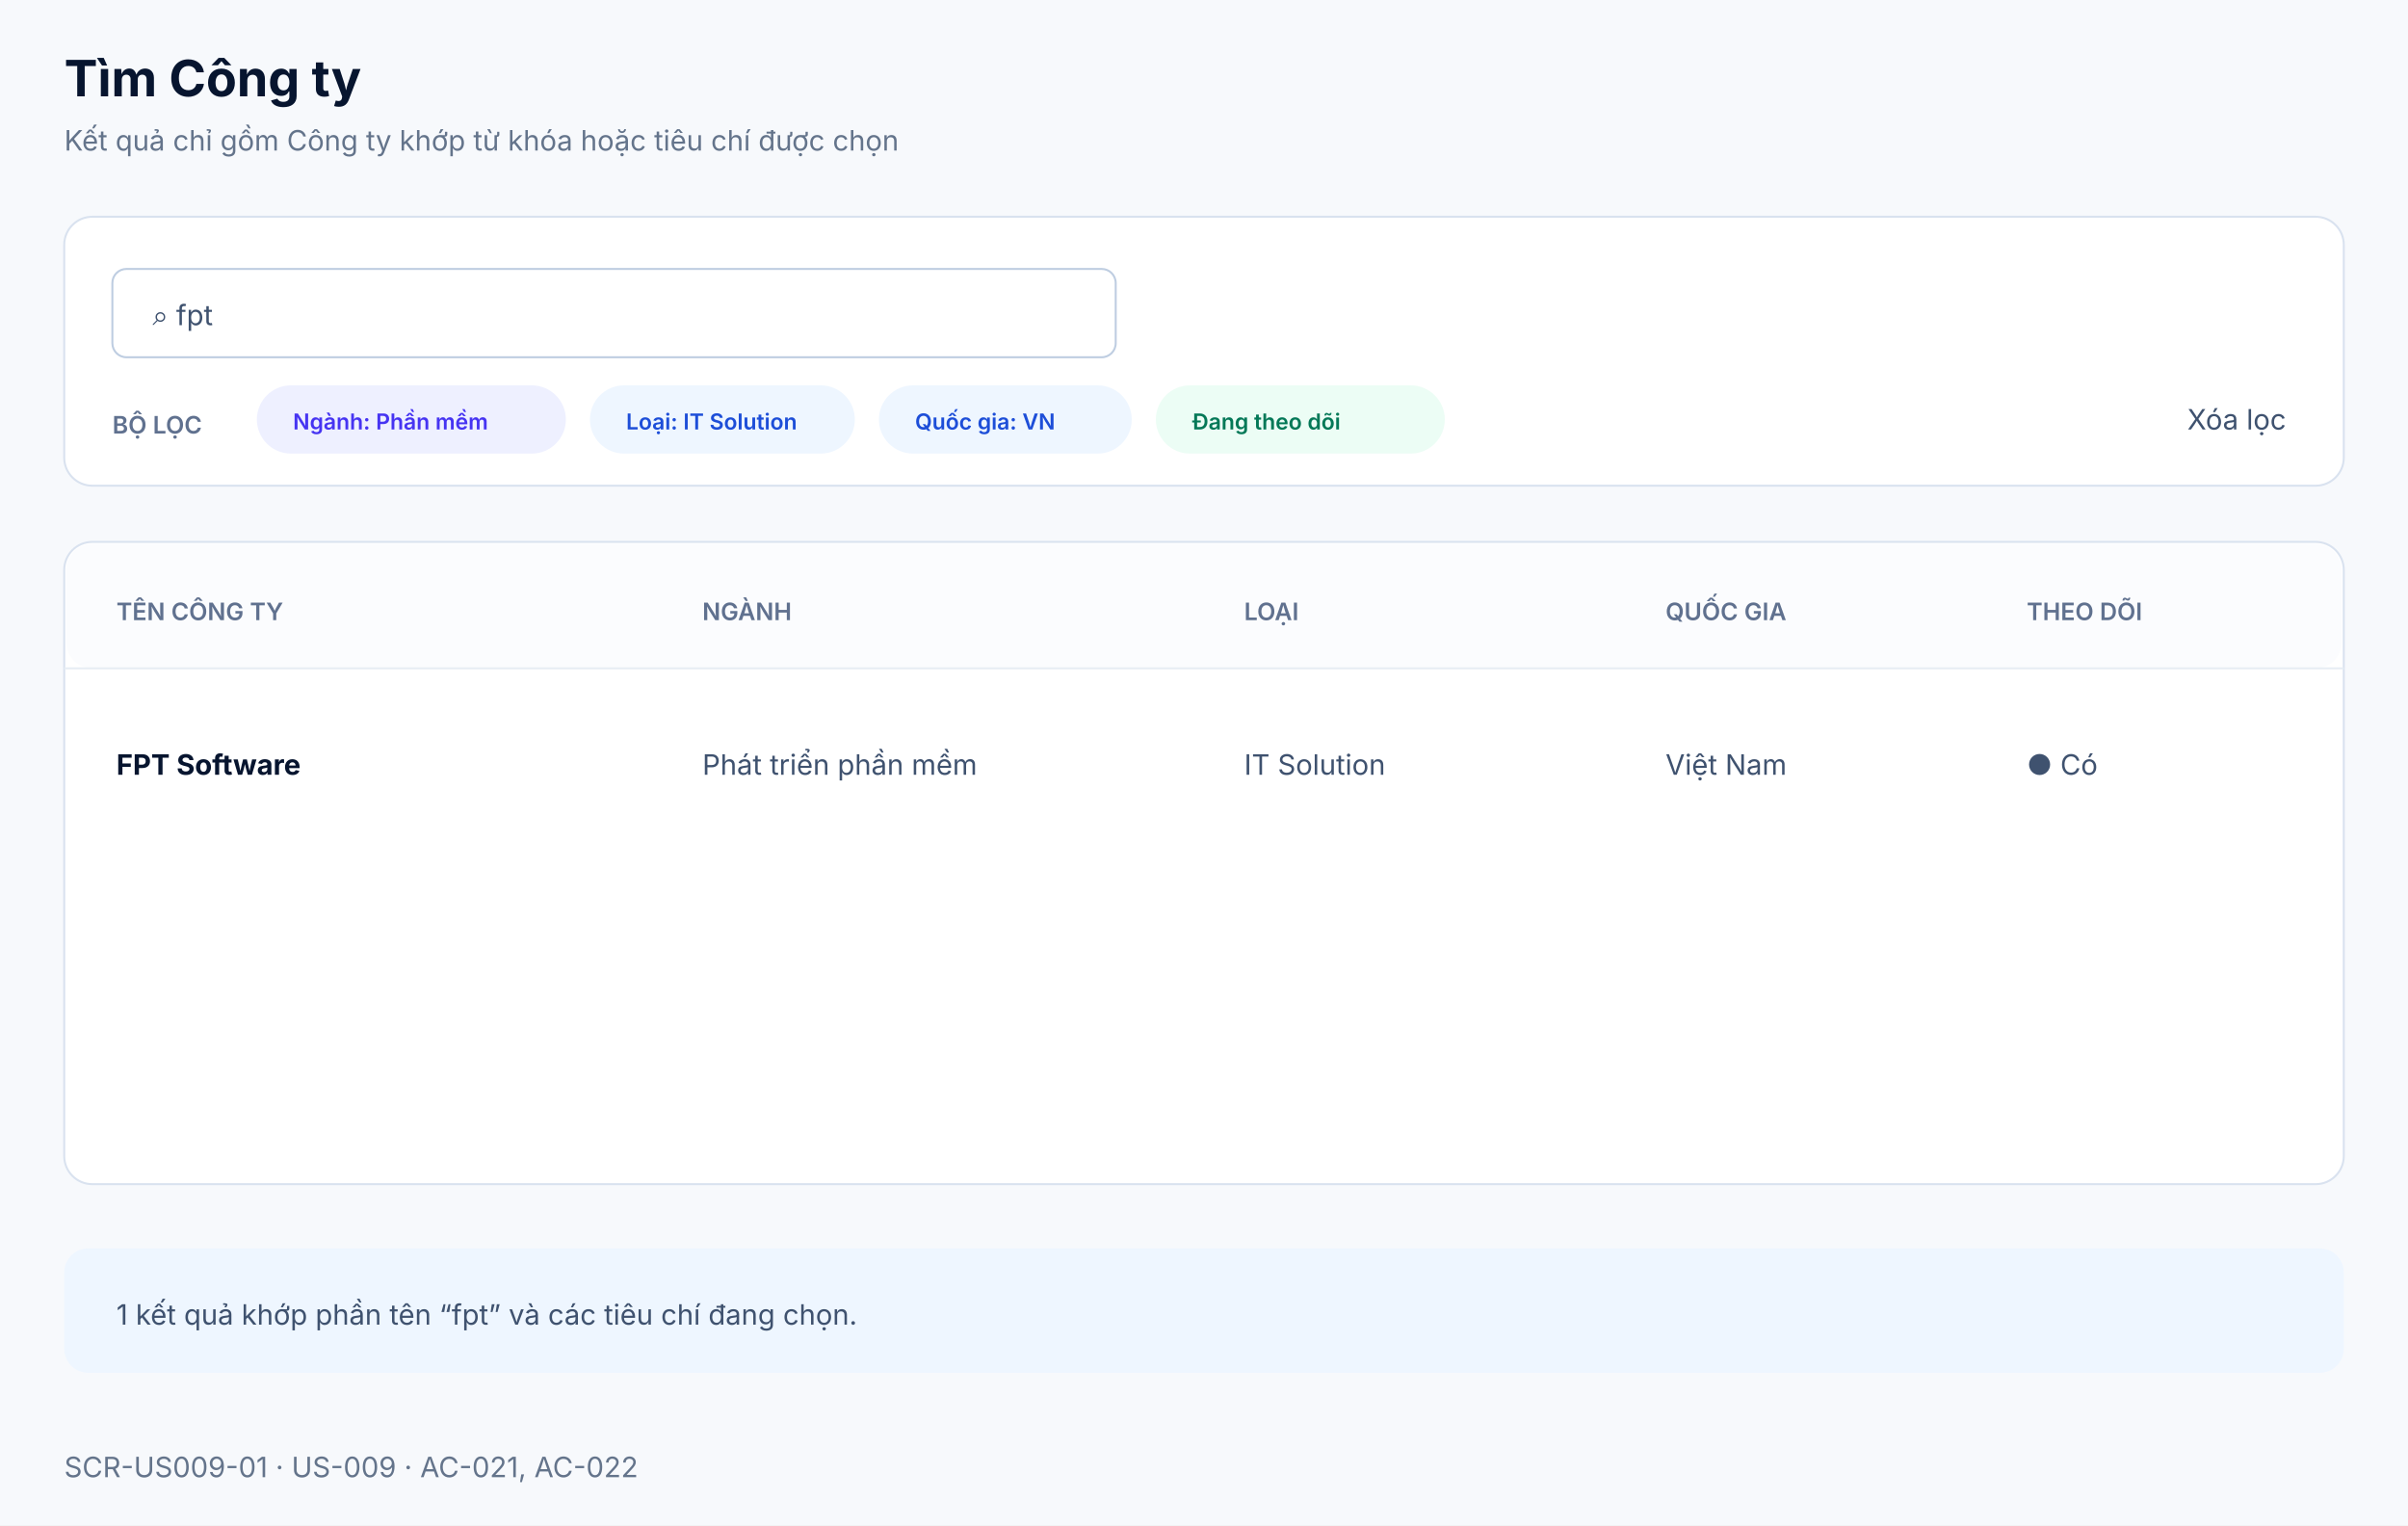
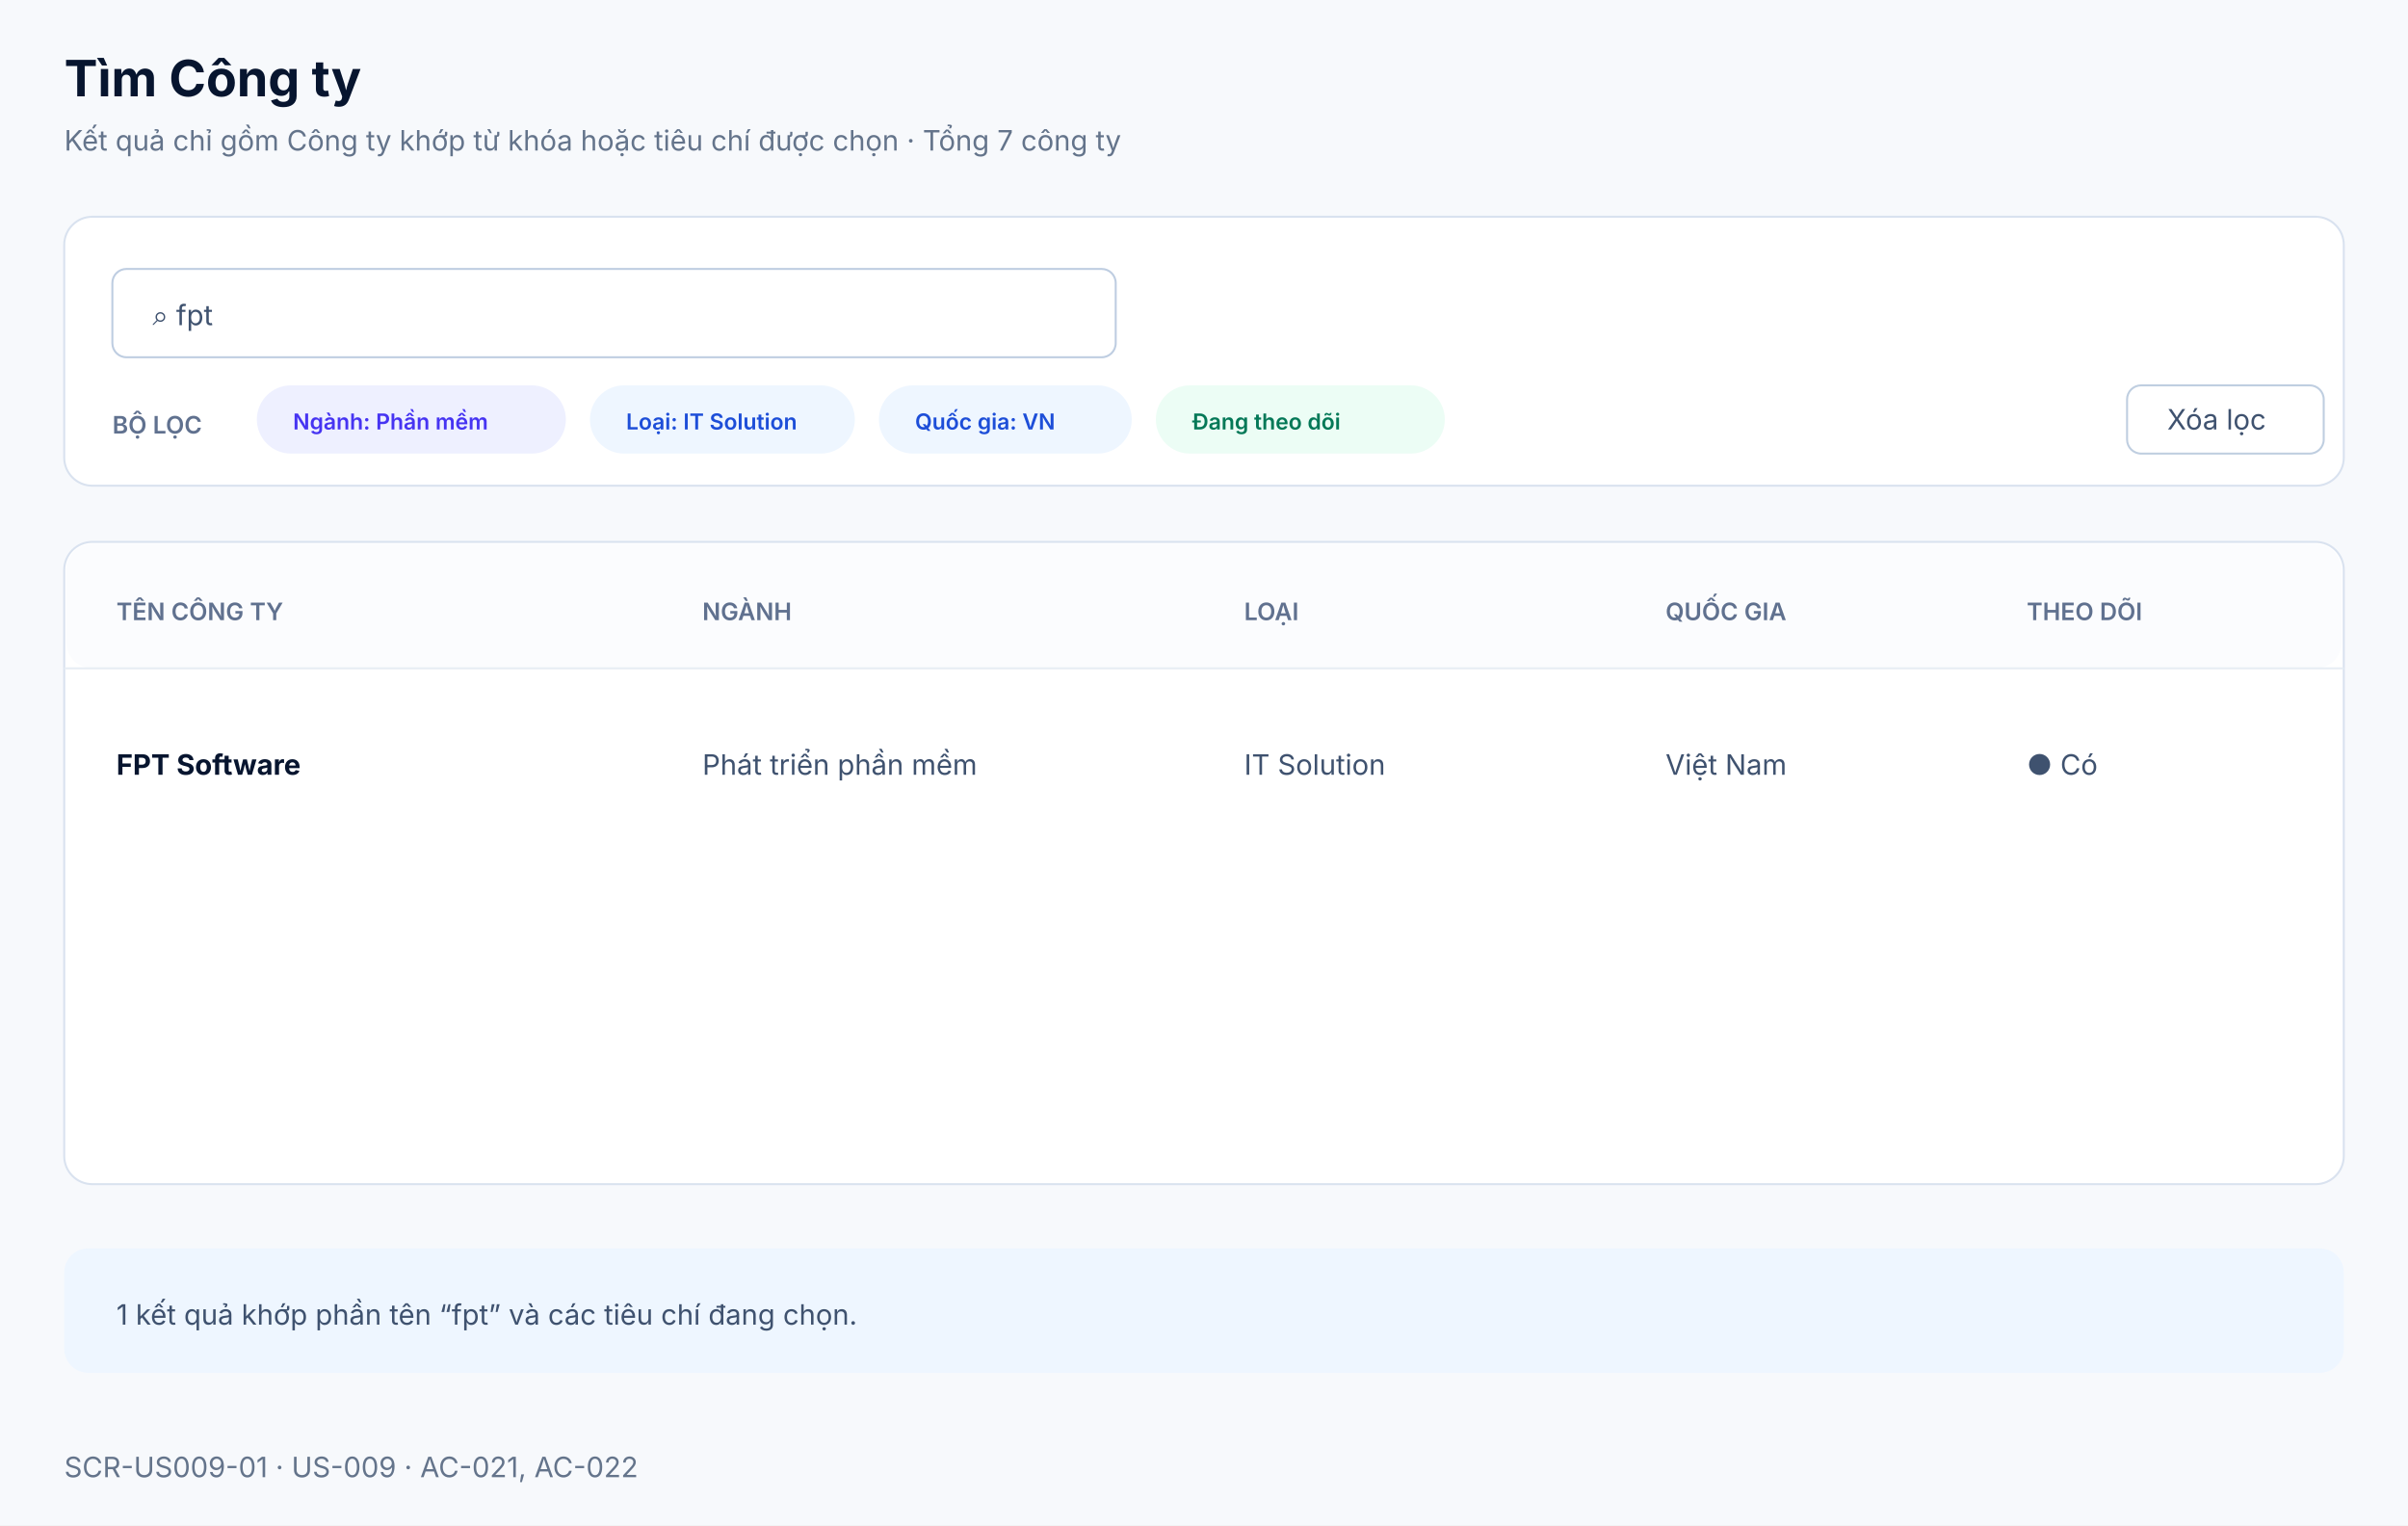
<svg xmlns="http://www.w3.org/2000/svg" width="1200" height="760" viewBox="0 0 1200 760" role="img" aria-labelledby="title desc">
  <style>.bg{fill:#f7f9fc}.card{fill:#fff;stroke:#d9e2ef}.line{stroke:#e7edf4}.h1{font:700 25px Inter,'Segoe UI',Arial;fill:#07152f}.sub{font:400 14px Inter,'Segoe UI',Arial;fill:#64748b}.label{font:600 12px Inter,'Segoe UI',Arial;fill:#60718f}.body{font:400 14px Inter,'Segoe UI',Arial;fill:#3f526f}.strong{font:700 14px Inter,'Segoe UI',Arial;fill:#07152f}.tag{font:600 11px Inter,'Segoe UI',Arial}</style>
  <rect width="1200" height="760" class="bg" />
  <text x="32" y="48" class="h1">Tìm Công ty</text>
-   <text x="32" y="75" class="sub">Kết quả chỉ gồm Công ty khớp từ khóa hoặc tiêu chí được chọn</text>
+   <text x="32" y="75" class="sub">Kết quả chỉ gồm Công ty khớp từ khóa hoặc tiêu chí được chọn · Tổng 7 công ty</text>
  <rect x="32" y="108" width="1136" height="134" rx="14" class="card" />
  <rect x="56" y="134" width="500" height="44" rx="7" fill="#fff" stroke="#becde1" />
  <text x="76" y="162" class="body">⌕  fpt</text>
  <text x="56" y="216" class="label">BỘ LỌC</text>
  <rect x="128" y="192" width="154" height="34" rx="17" fill="#eef0ff" />
  <text x="146" y="214" class="tag" fill="#4634f2">Ngành: Phần mềm</text>
  <rect x="294" y="192" width="132" height="34" rx="17" fill="#eef6ff" />
  <text x="312" y="214" class="tag" fill="#1d4ed8">Loại: IT Solution</text>
  <rect x="438" y="192" width="126" height="34" rx="17" fill="#eef6ff" />
  <text x="456" y="214" class="tag" fill="#1d4ed8">Quốc gia: VN</text>
  <rect x="576" y="192" width="144" height="34" rx="17" fill="#ecfdf5" />
  <text x="594" y="214" class="tag" fill="#047857">Đang theo dõi</text>
-   <text x="1090" y="214" class="body">Xóa lọc</text>
+   <rect x="1060" y="192" width="98" height="34" rx="7" fill="#fff" stroke="#bfcee0" />
+   <text x="1080" y="214" class="body">Xóa lọc</text>
  <rect x="32" y="270" width="1136" height="320" rx="14" class="card" />
  <rect x="33" y="271" width="1134" height="62" rx="13" fill="#fbfcfe" />
  <text x="58" y="309" class="label">TÊN CÔNG TY</text>
  <text x="350" y="309" class="label">NGÀNH</text>
  <text x="620" y="309" class="label">LOẠI</text>
  <text x="830" y="309" class="label">QUỐC GIA</text>
  <text x="1010" y="309" class="label">THEO DÕI</text>
  <line x1="32" y1="333" x2="1168" y2="333" class="line" />
  <text x="58" y="386" class="strong">FPT Software</text>
  <text x="350" y="386" class="body">Phát triển phần mềm</text>
  <text x="620" y="386" class="body">IT Solution</text>
  <text x="830" y="386" class="body">Việt Nam</text>
  <text x="1010" y="386" class="body">● Có</text>
  <rect x="32" y="622" width="1136" height="62" rx="12" fill="#eef6ff" />
  <text x="58" y="660" class="body" fill="#1d4ed8">1 kết quả khớp phần tên “fpt” và các tiêu chí đang chọn.</text>
  <text x="32" y="736" class="sub">SCR-US009-01 · US-009 · AC-021, AC-022</text>
</svg>
